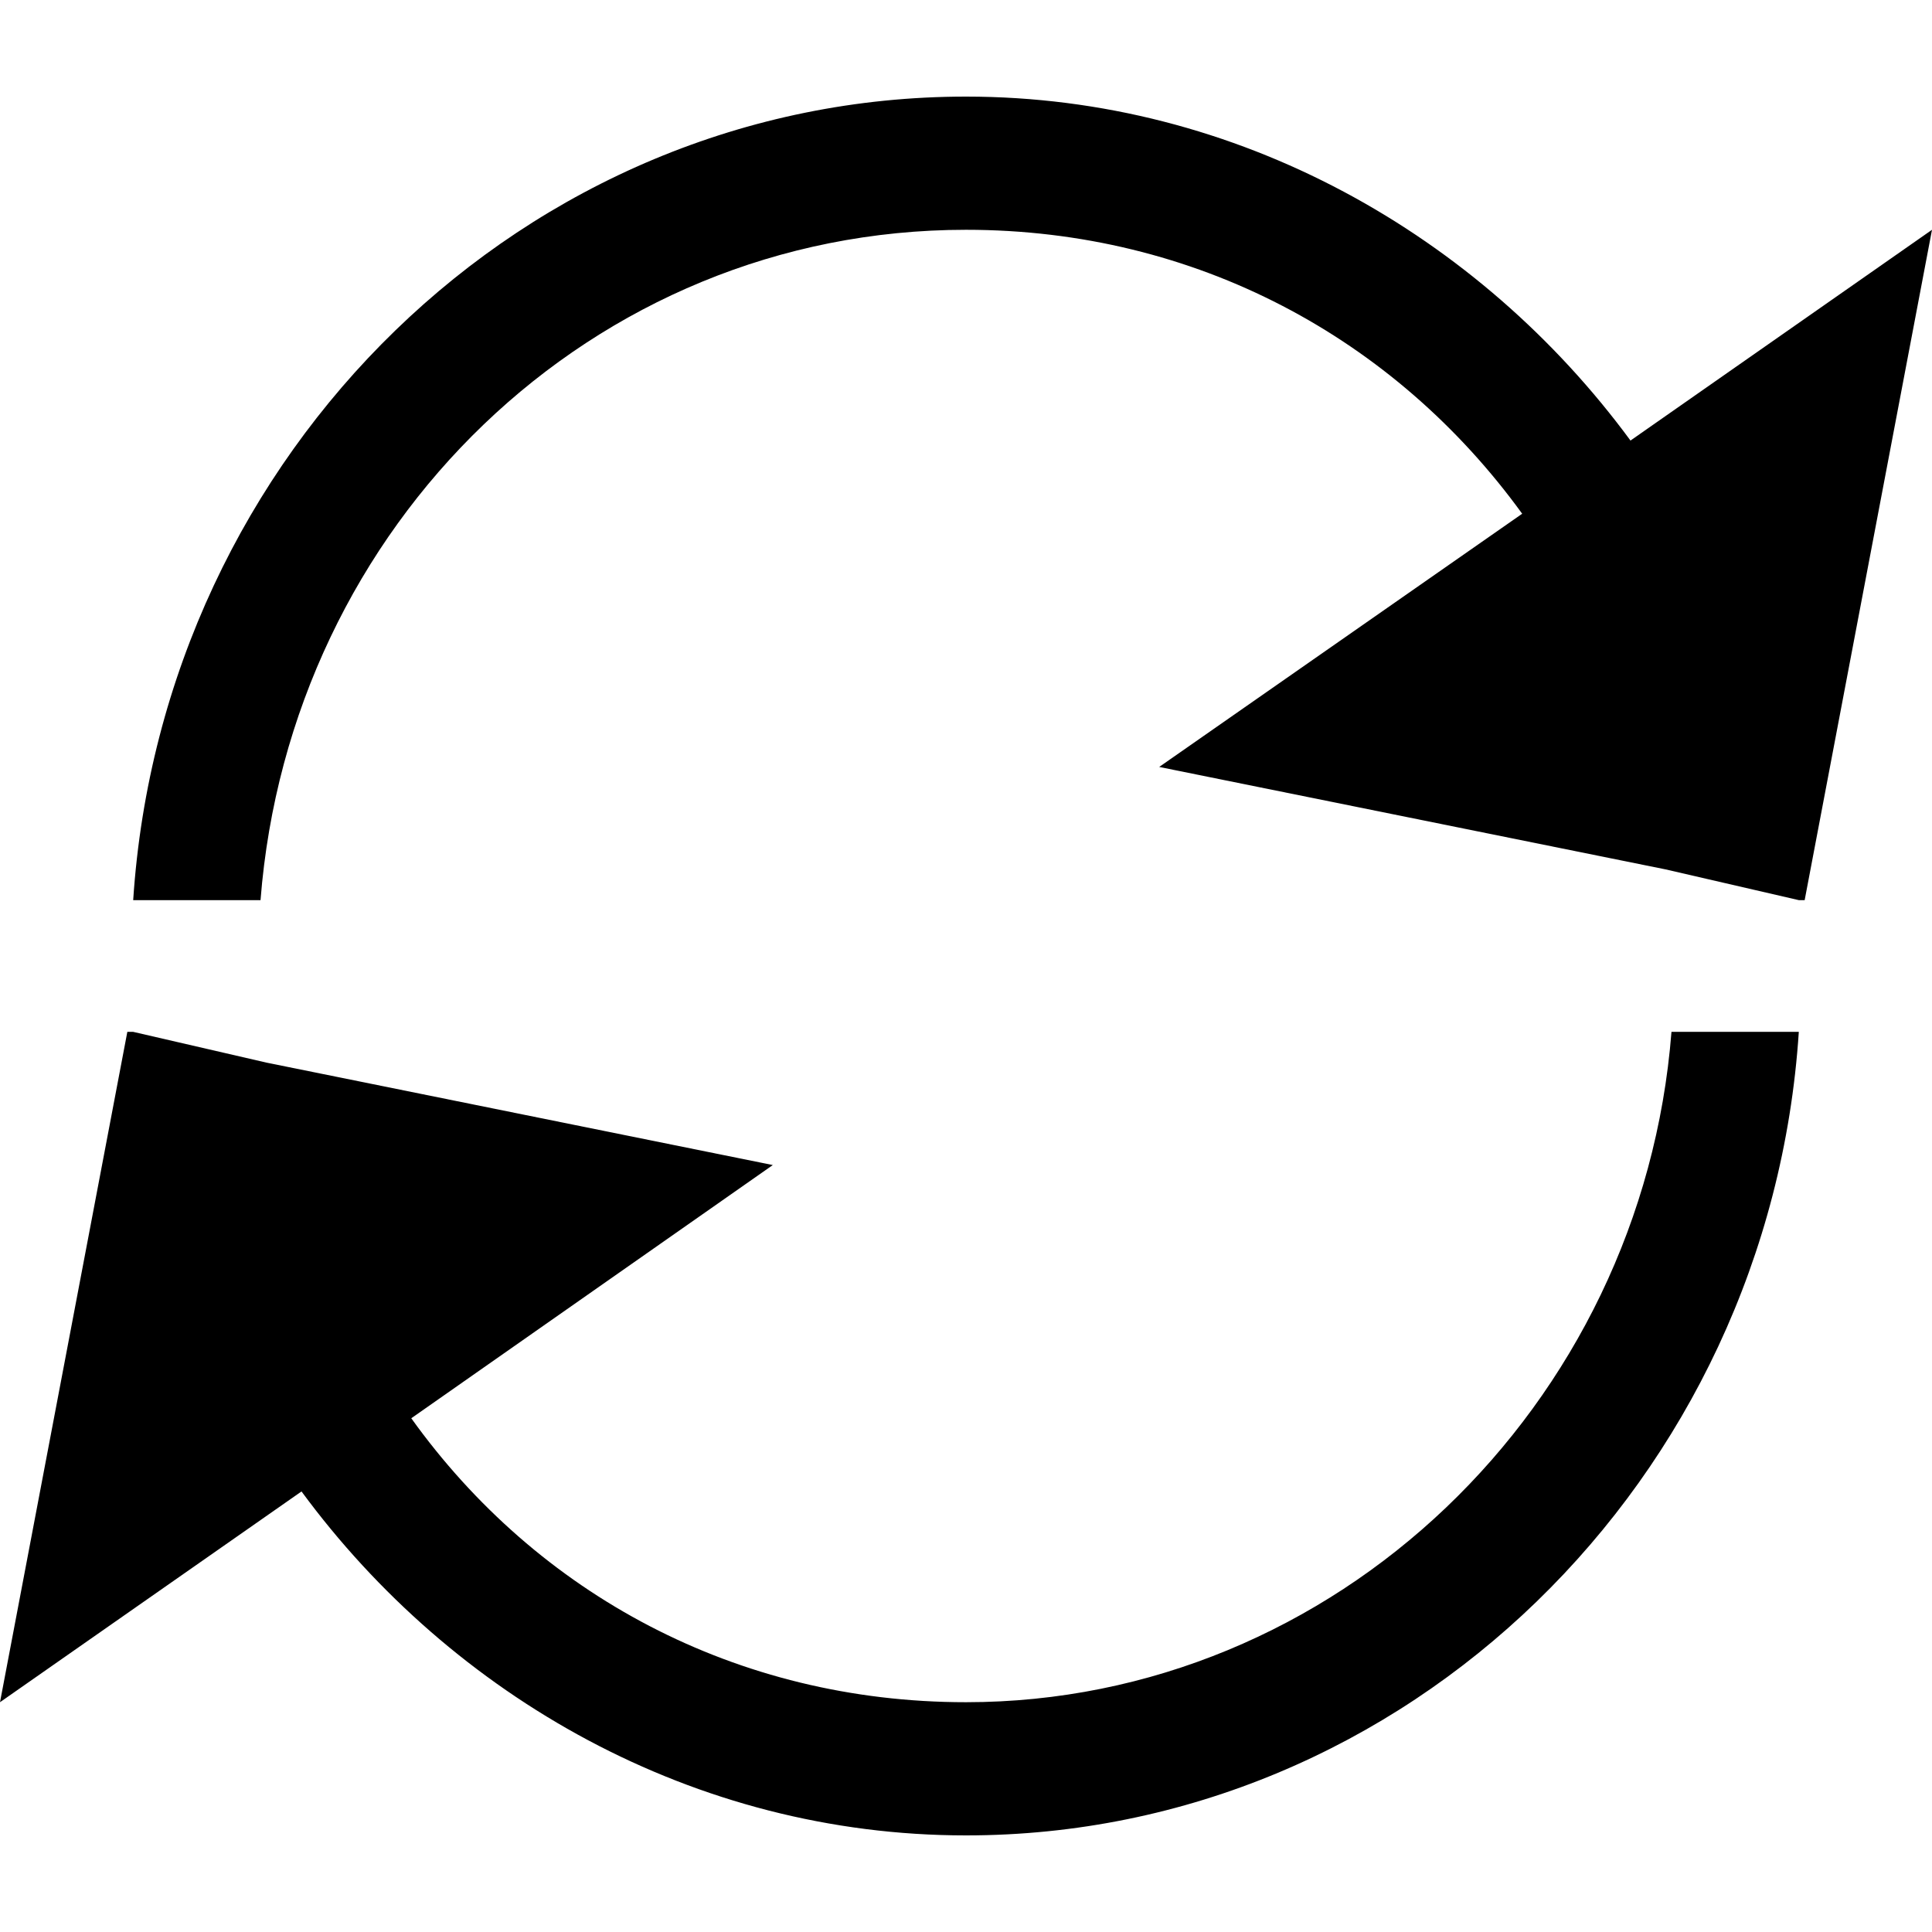
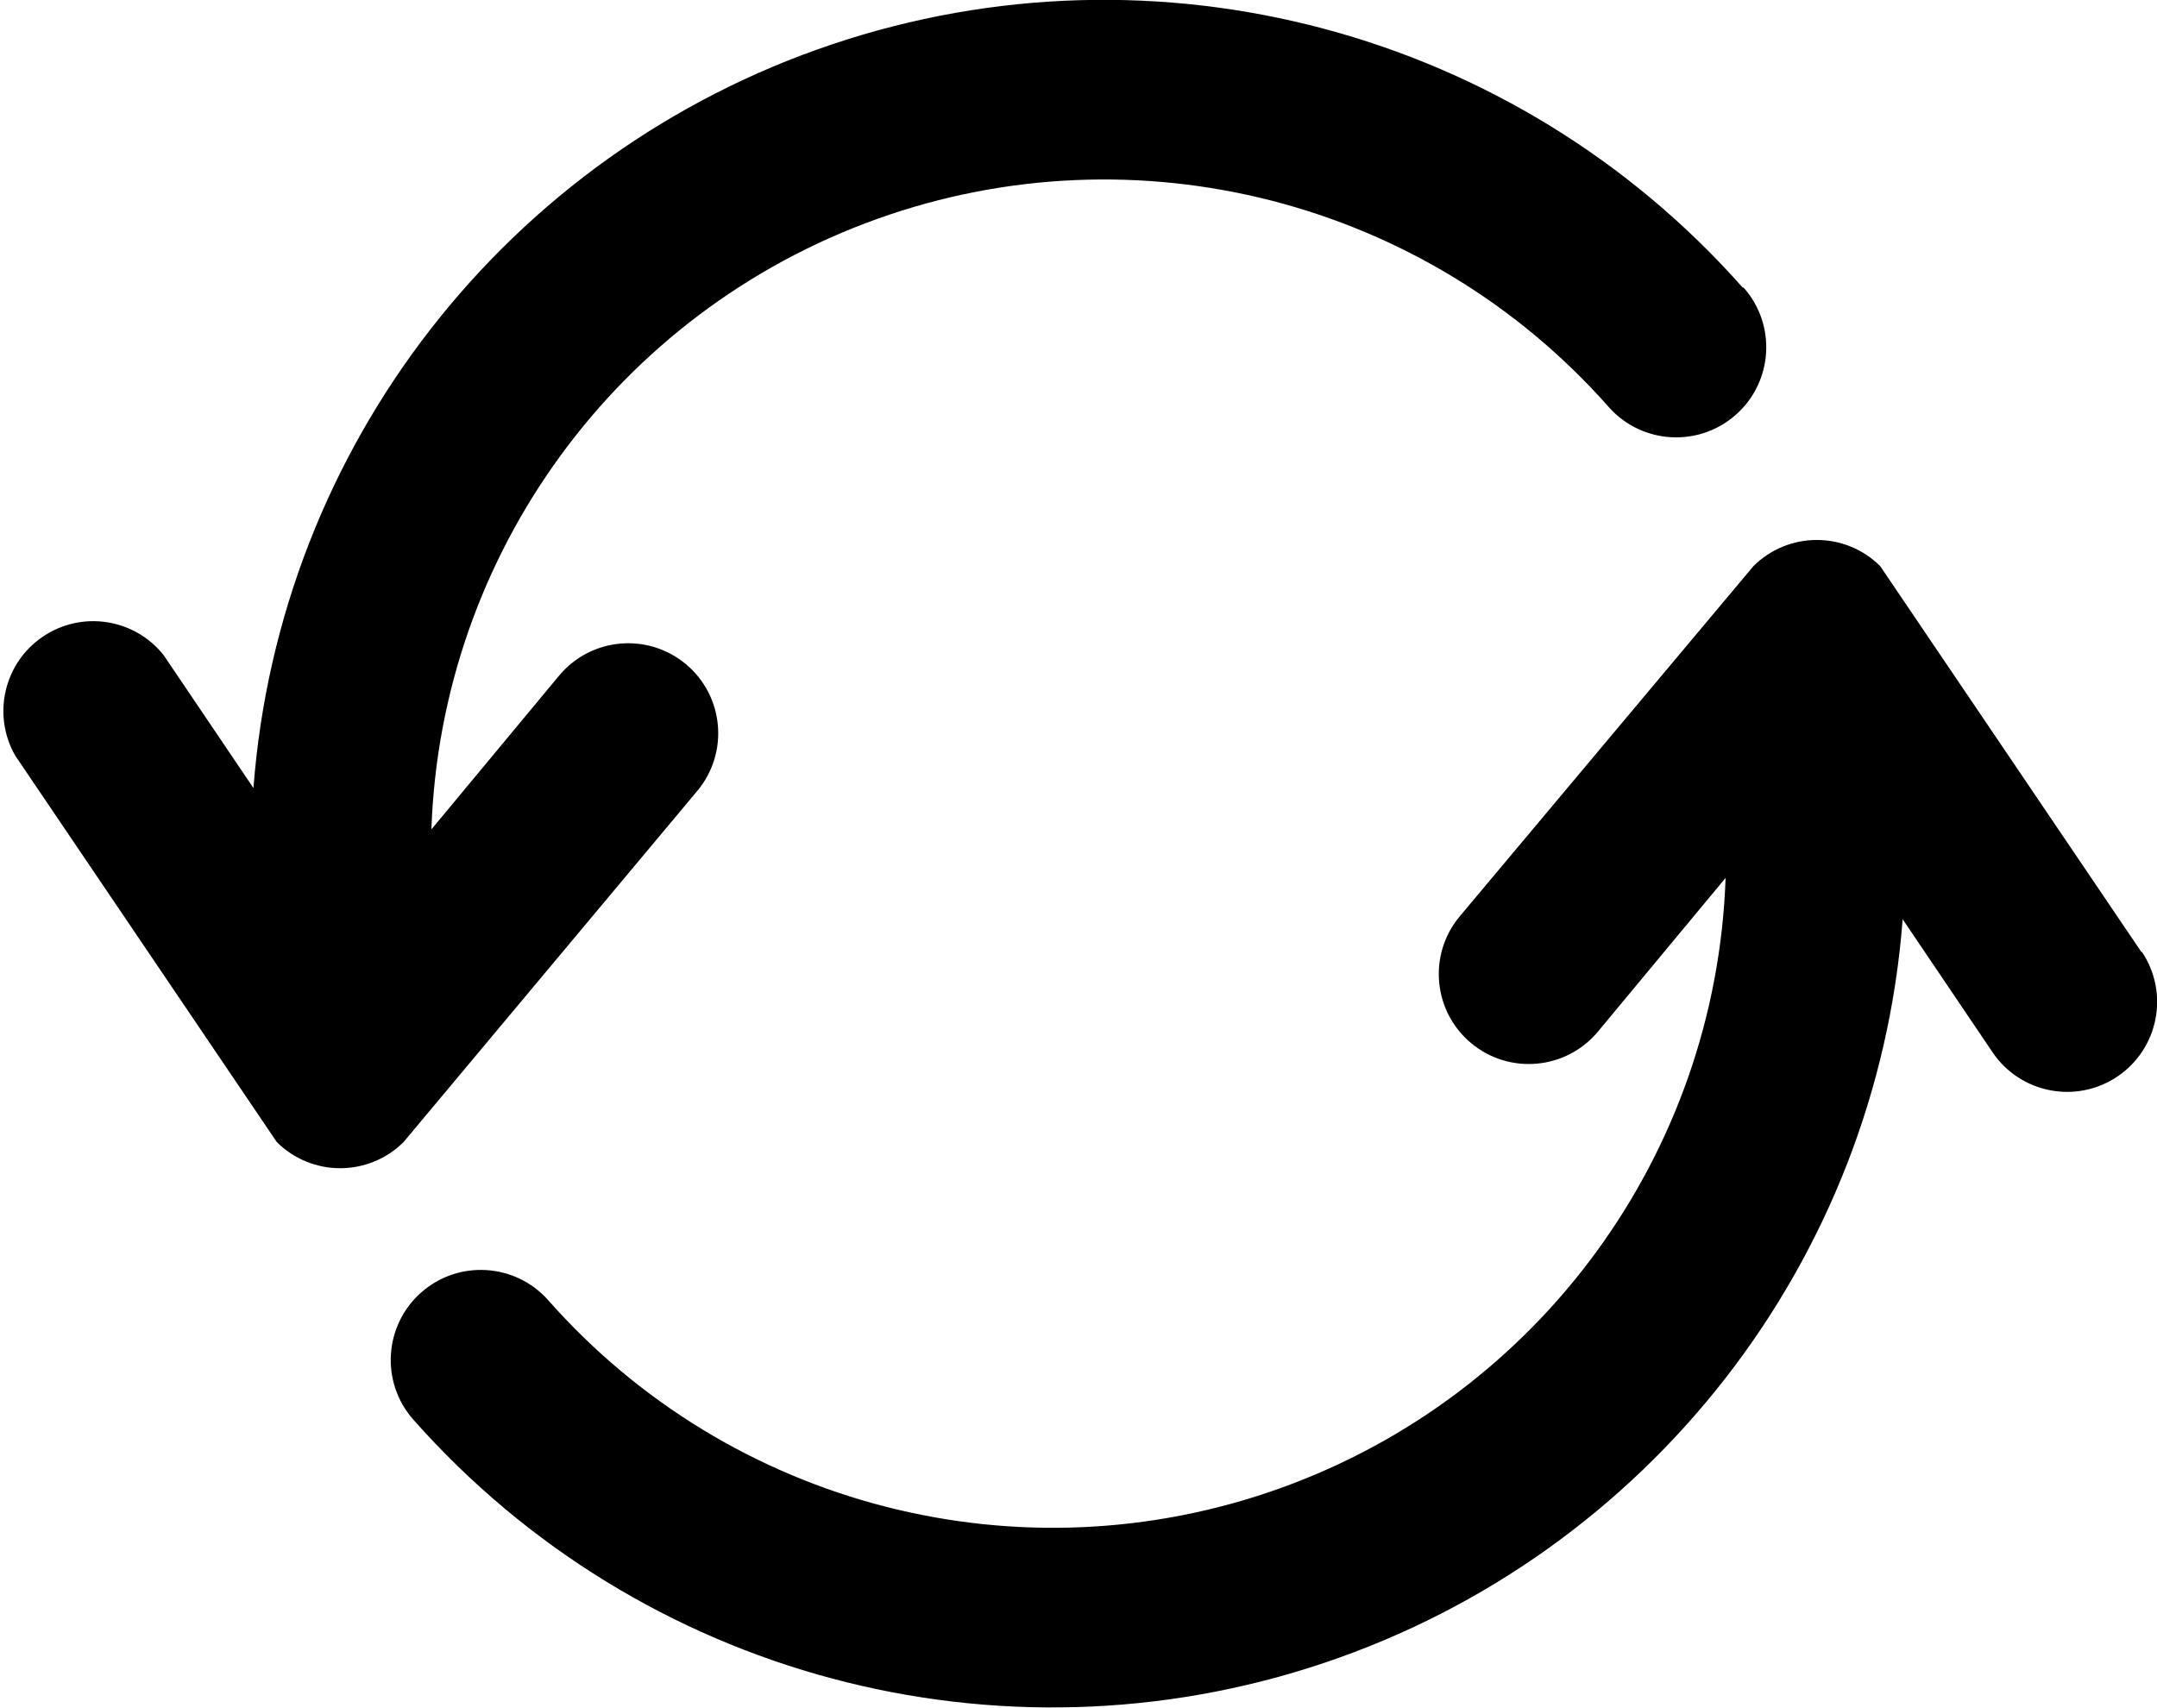
- <svg xmlns="http://www.w3.org/2000/svg" version="1.1" id="Layer_1" x="0px" y="0px" viewBox="0 0 132 132" style="enable-background:new 0 0 132 132;" xml:space="preserve">
-   <g>
-     <path d="M66,116.3c-15.7,0-29.3-7.4-37.9-19.4l24.7-17.3l-34.6-7l-9.1-2.1H8.7L0,116.3l20.6-14.4c10.3,14,26.8,23.5,45.4,23.5   c30.1,0,54.9-24.3,56.9-54.9h-8.7C112.2,96.1,91.2,116.3,66,116.3z" />
-     <path d="M111.4,30.1C101.1,16.1,84.6,6.6,66,6.6c-30.1,0-54.9,24.3-56.9,54.9h8.7C19.8,35.9,40.4,15.7,66,15.7   c15.7,0,29.3,7.4,38,19.4L79.2,52.4l34.6,7l9.1,2.1h0.4l8.7-45.8L111.4,30.1z" />
+ <svg xmlns="http://www.w3.org/2000/svg" viewBox="0 0 24 19">
+   <g id="Layer_2" data-name="Layer 2">
+     <g id="Filled_Icons" data-name="Filled Icons">
+       <path d="M19.39,3.2A9.49,9.49,0,0,0,2.82,8.77l-1-1.48A1,1,0,0,0,.17,8.41l2.91,4.3a1,1,0,0,0,1.41,0L7.76,8.8A1,1,0,0,0,6.22,7.52L4.8,9.23a7.49,7.49,0,0,1,13.1-4.7,1,1,0,0,0,1.5-1.33Z" />
+       <path d="M23.83,10.6l-2.91-4.3a1,1,0,0,0-1.41,0l-3.27,3.9a1,1,0,0,0,1.54,1.28L19.2,9.77a7.49,7.49,0,0,1-13.1,4.7,1,1,0,1,0-1.5,1.33,9.49,9.49,0,0,0,16.57-5.57l1,1.48a1,1,0,1,0,1.66-1.12Z" />
+     </g>
  </g>
</svg>
